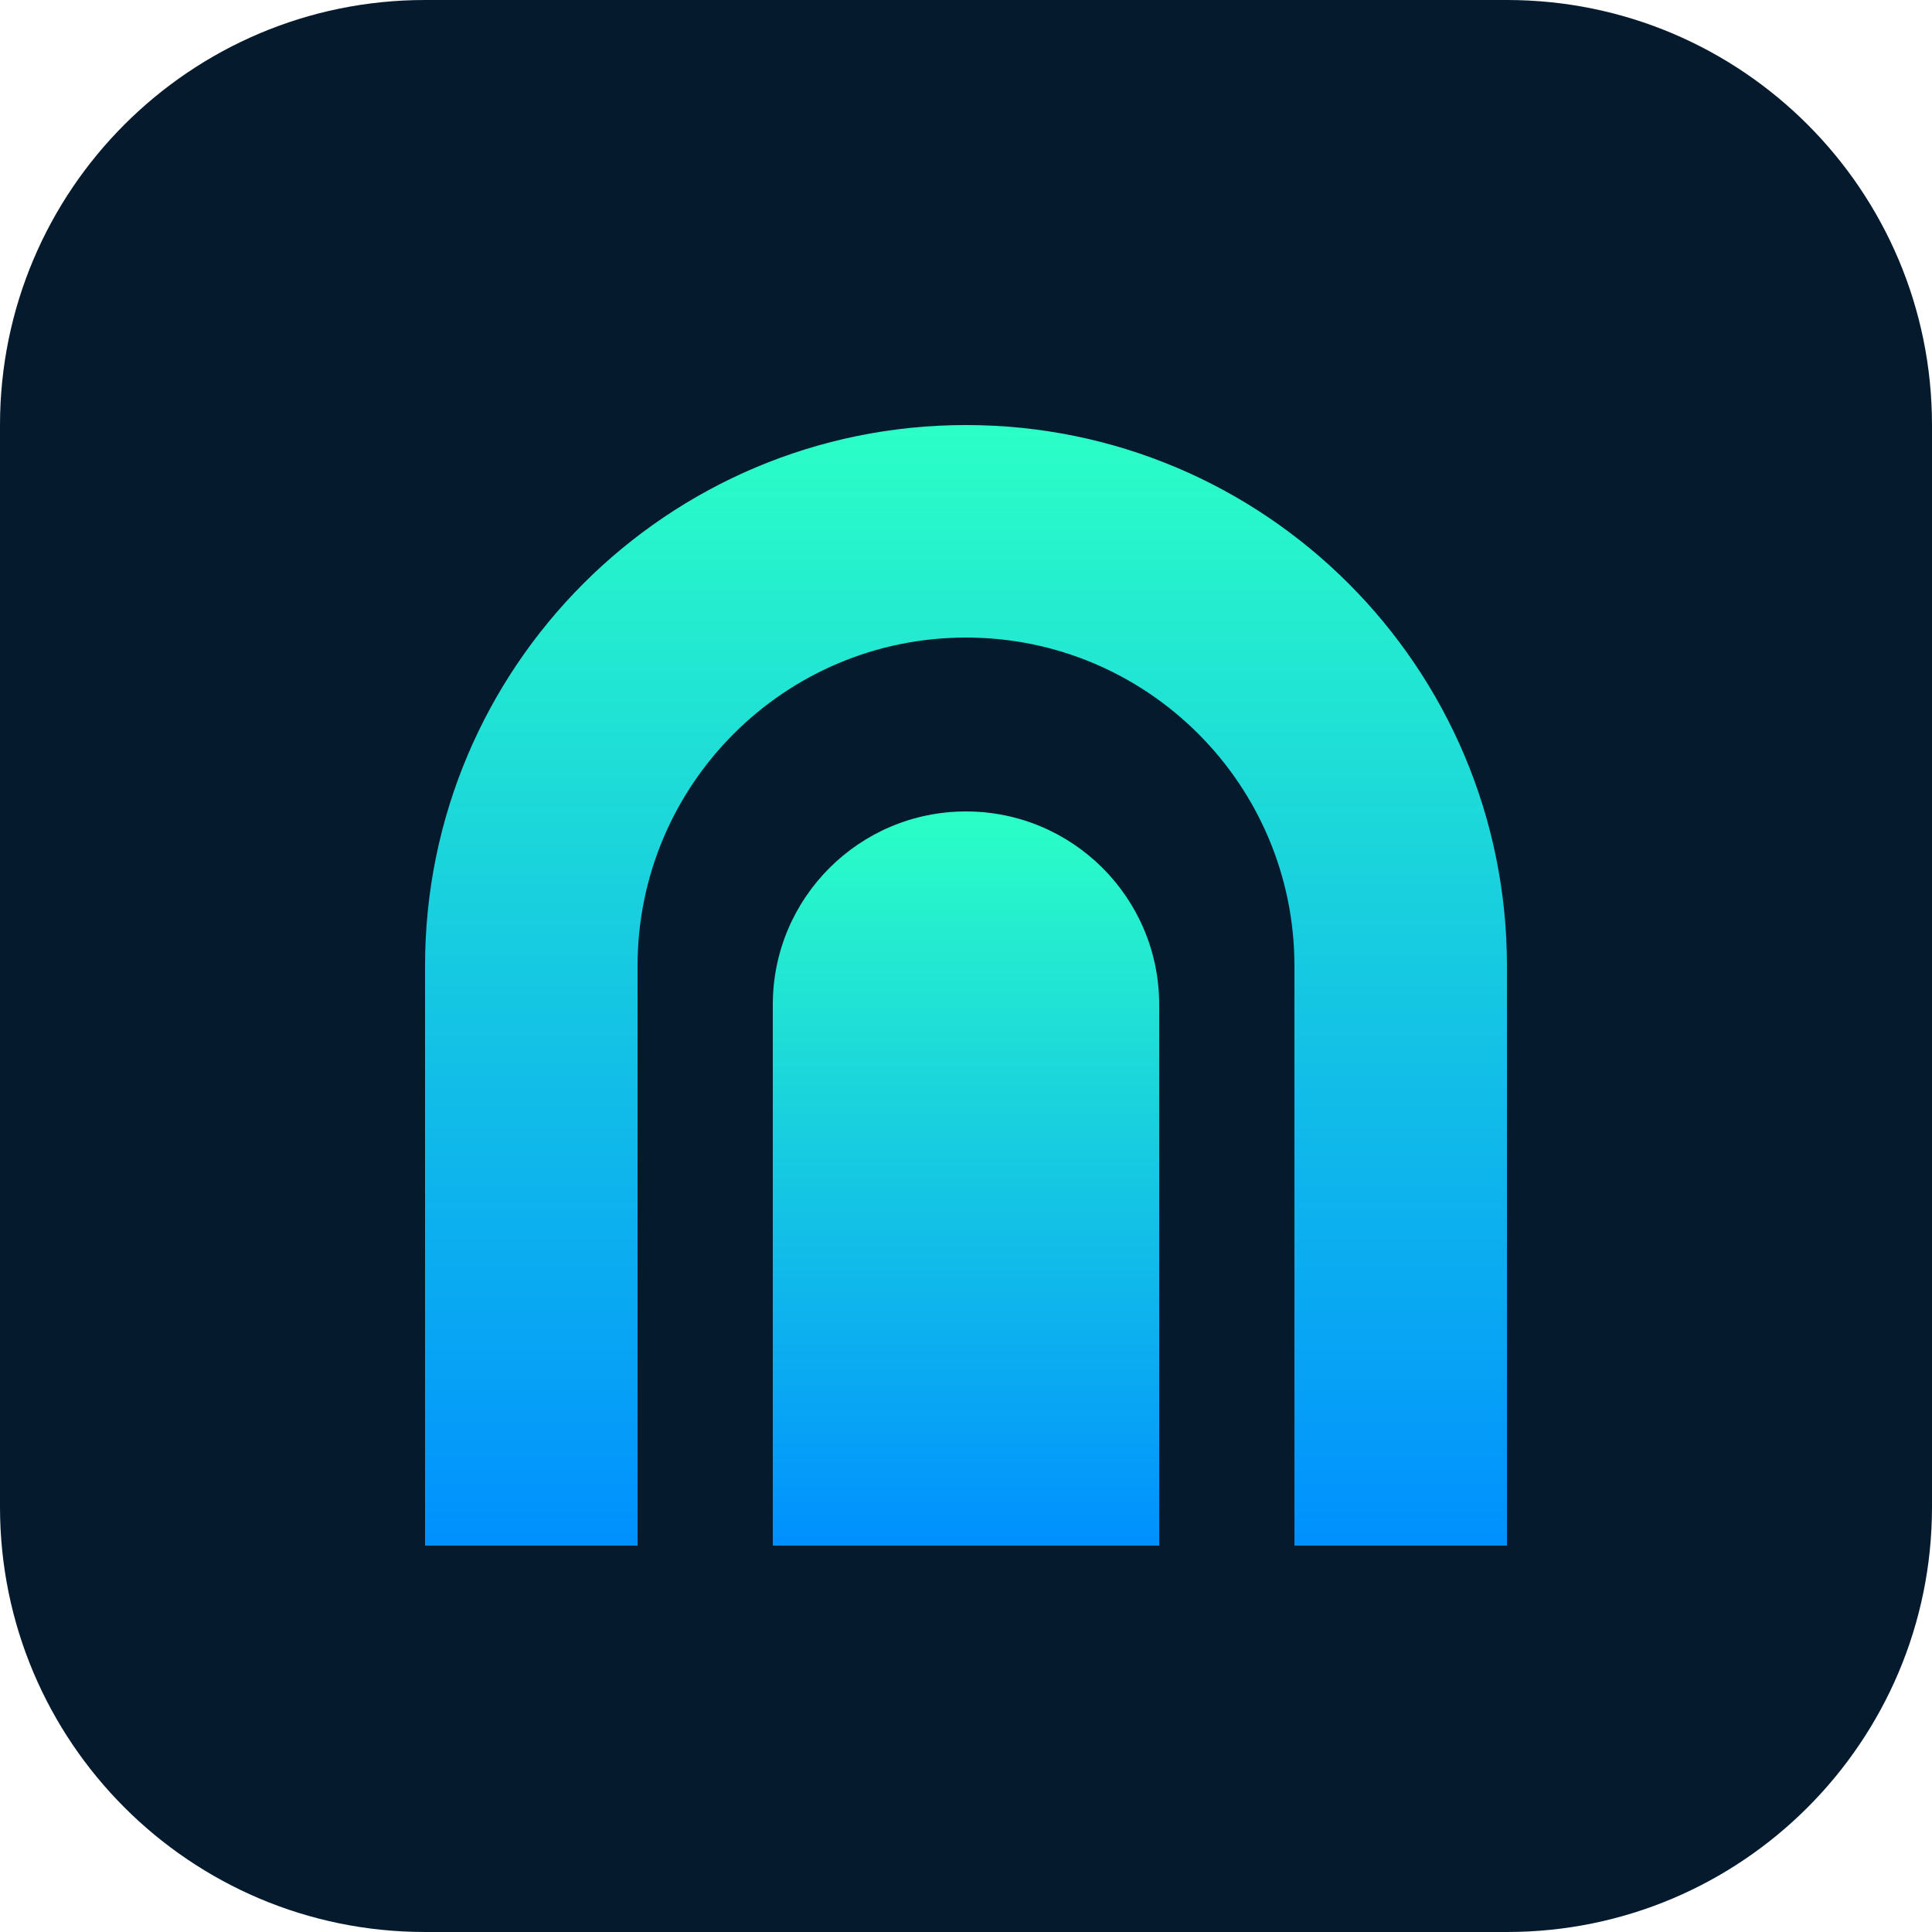
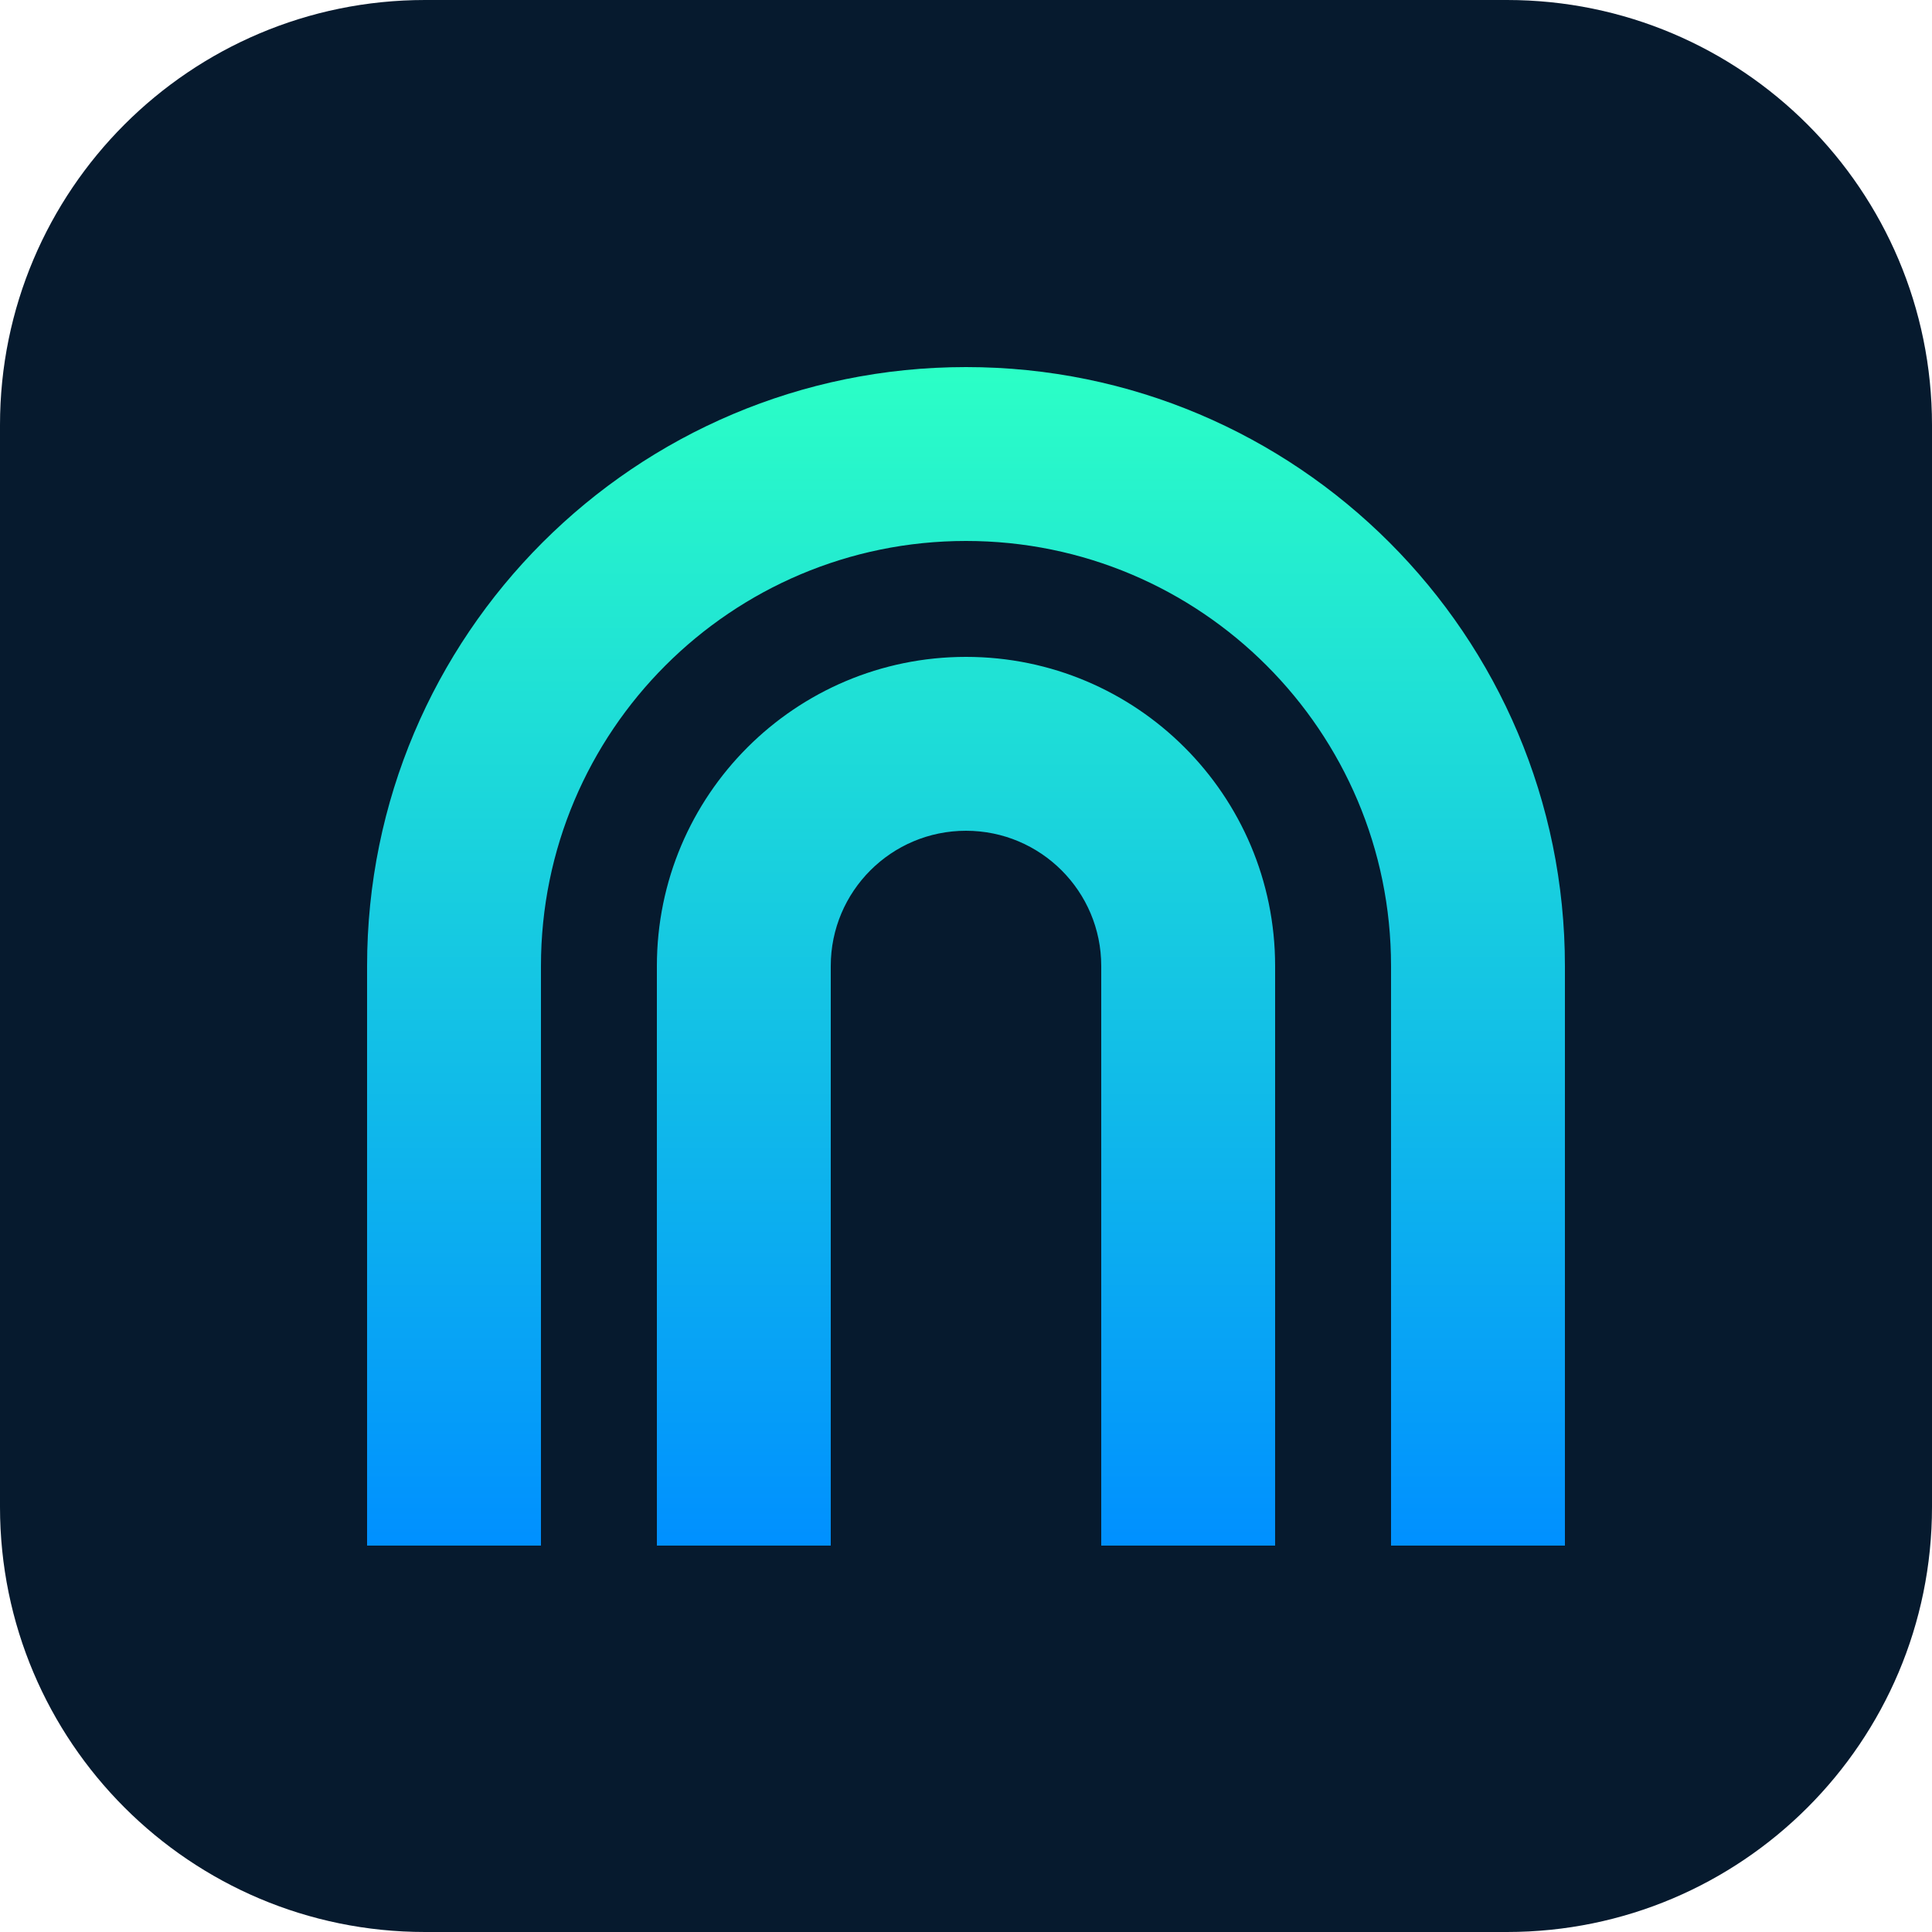
<svg xmlns="http://www.w3.org/2000/svg" viewBox="0 0 100 100" width="1024" height="1024">
  <defs>
    <linearGradient id="cr5-g" x1="0" y1="0" x2="0" y2="1">
      <stop offset="0" stop-color="#2BFFC6" />
      <stop offset="1" stop-color="#0090FF" />
    </linearGradient>
  </defs>
  <rect width="100" height="100" rx="22" fill="#061A2E" />
-   <path fill="url(#cr5-g)" fill-rule="evenodd" d="M22,80 V50 A28,28 0 0 1 78,50 V80 Z M33,80 V50 A17,17 0 0 1 67,50 V80 Z" />
-   <path fill="url(#cr5-g)" d="M40,80 V52 A10,10 0 0 1 60,52 V80 Z" />
+   <path fill="url(#cr5-g)" fill-rule="evenodd" d="M19,80 V50 A31,31 0 0 1 81,50 V80 Z M28,80 V50 A22,22 0 0 1 72,50 V80 Z M34,80 V50 A16,16 0 0 1 66,50 V80 Z M43,80 V50 A7,7 0 0 1 57,50 V80 Z" />
</svg>
